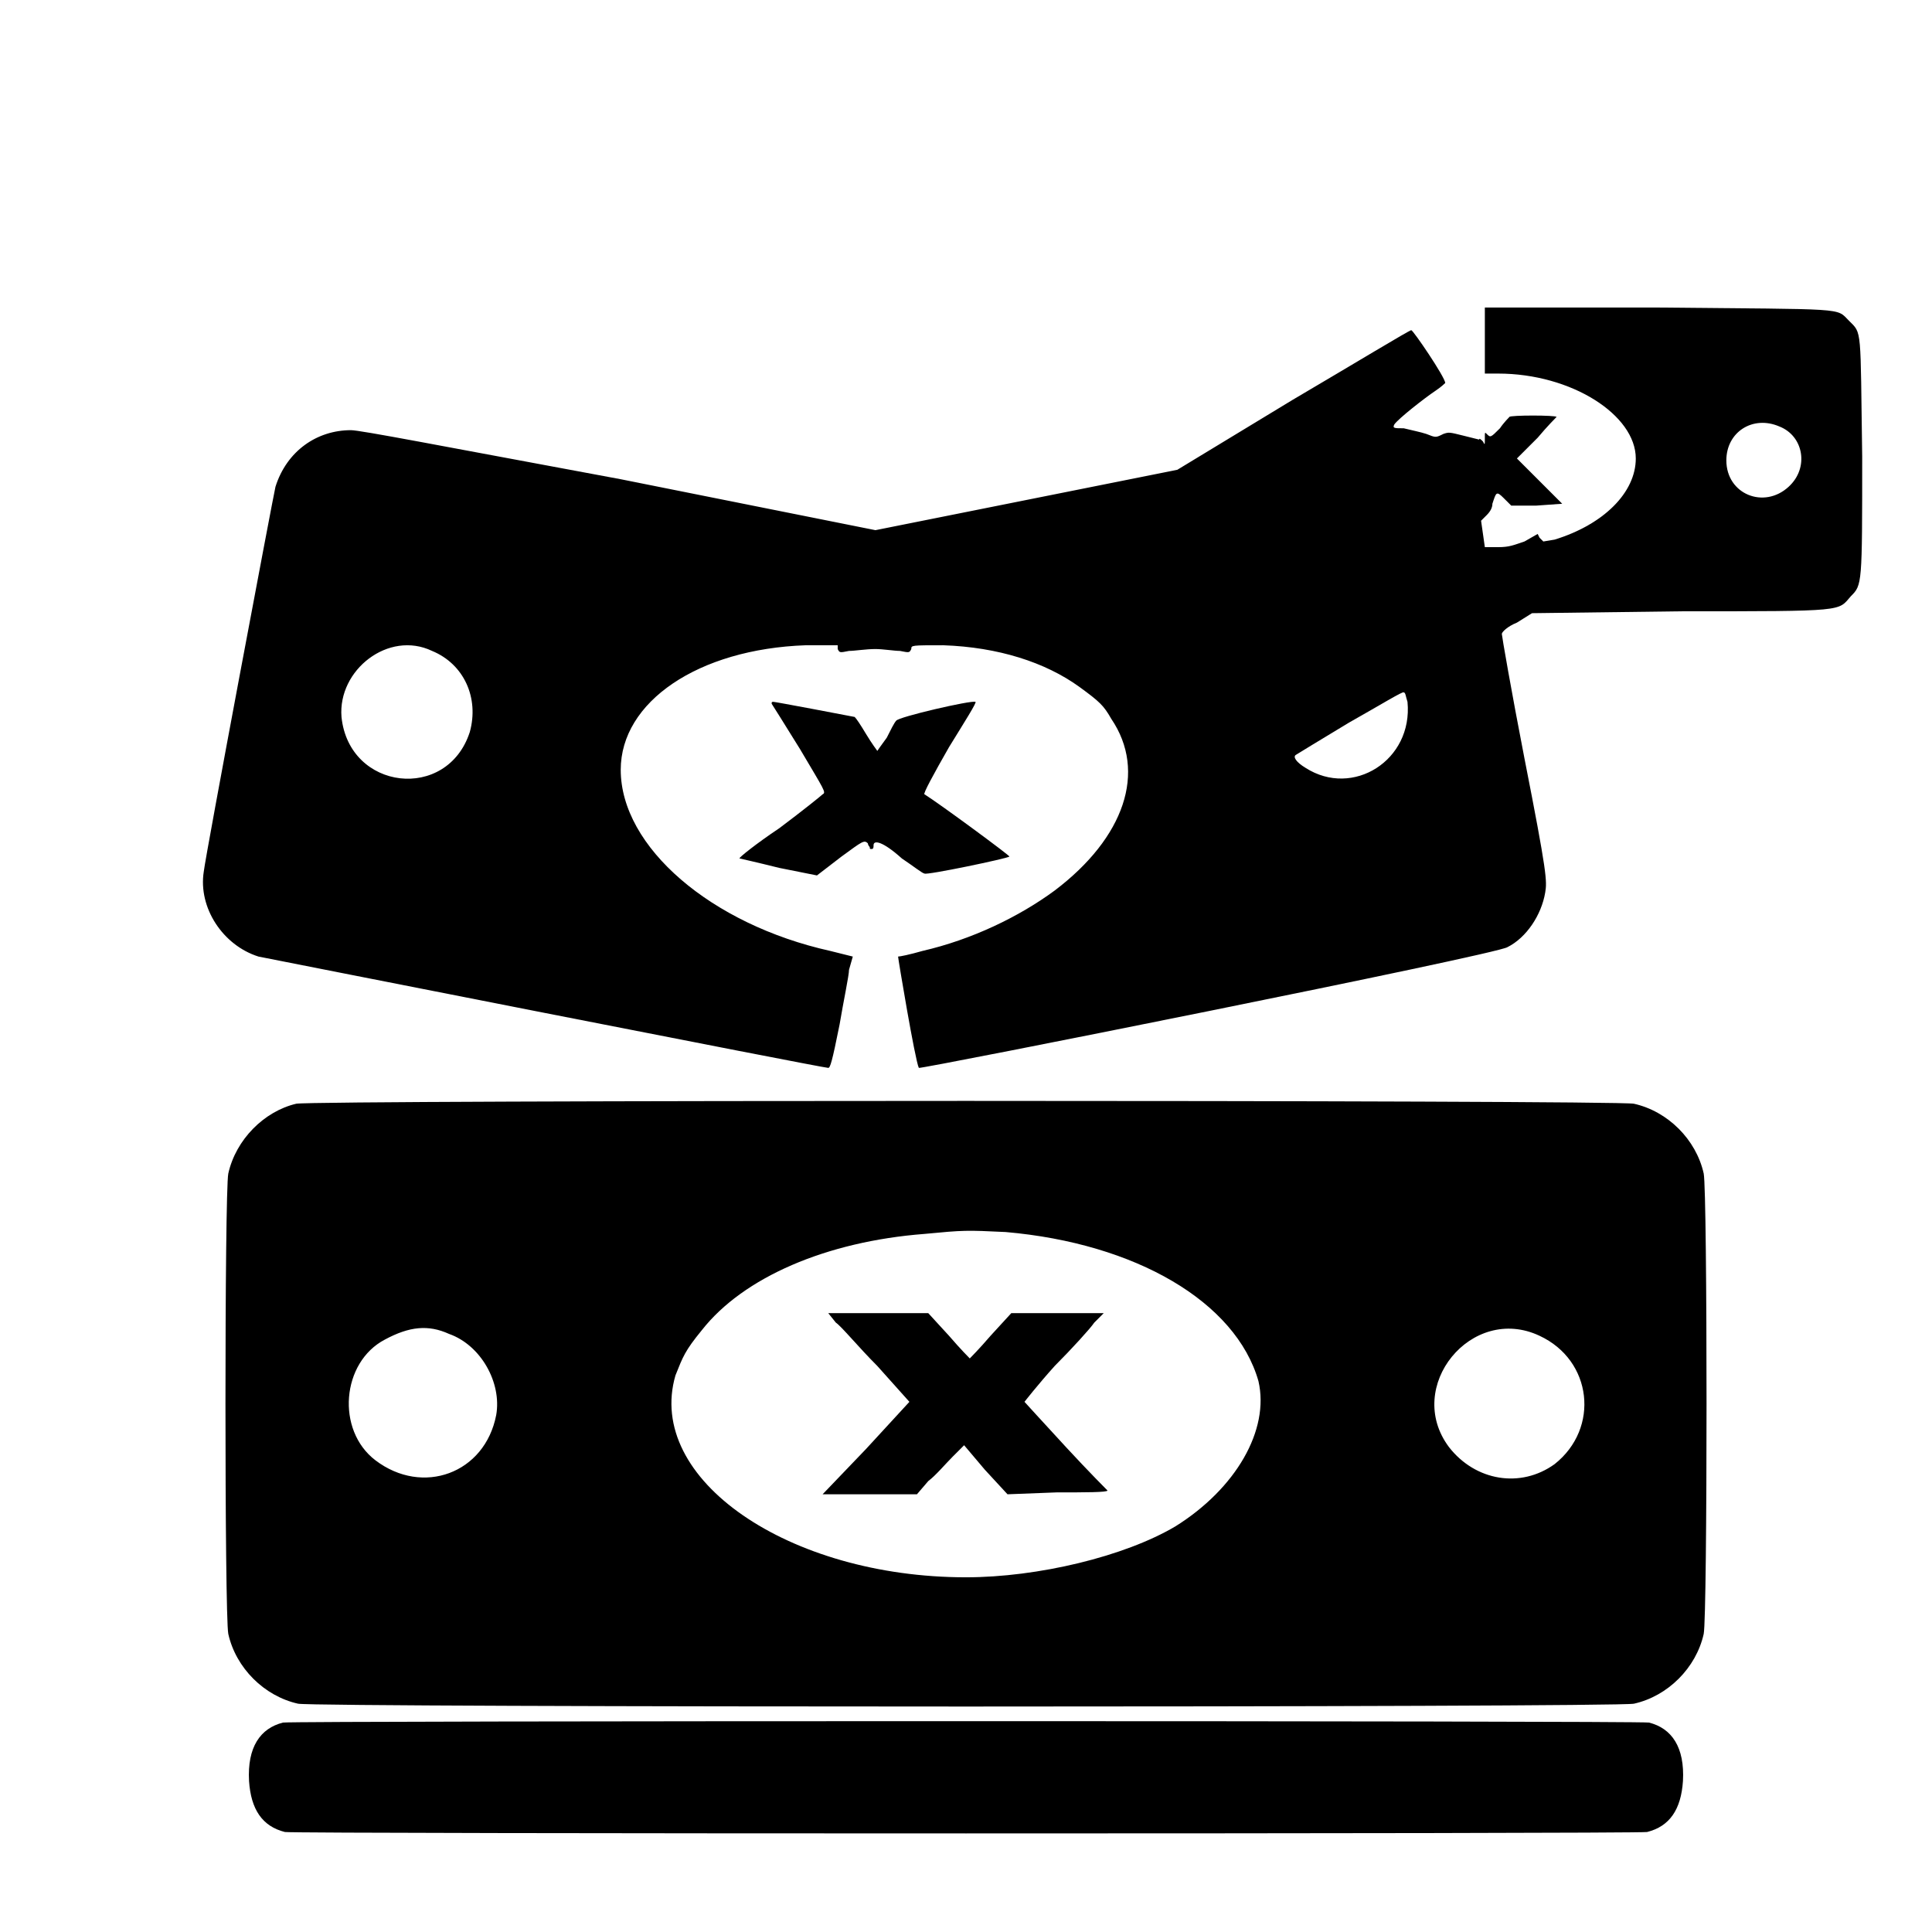
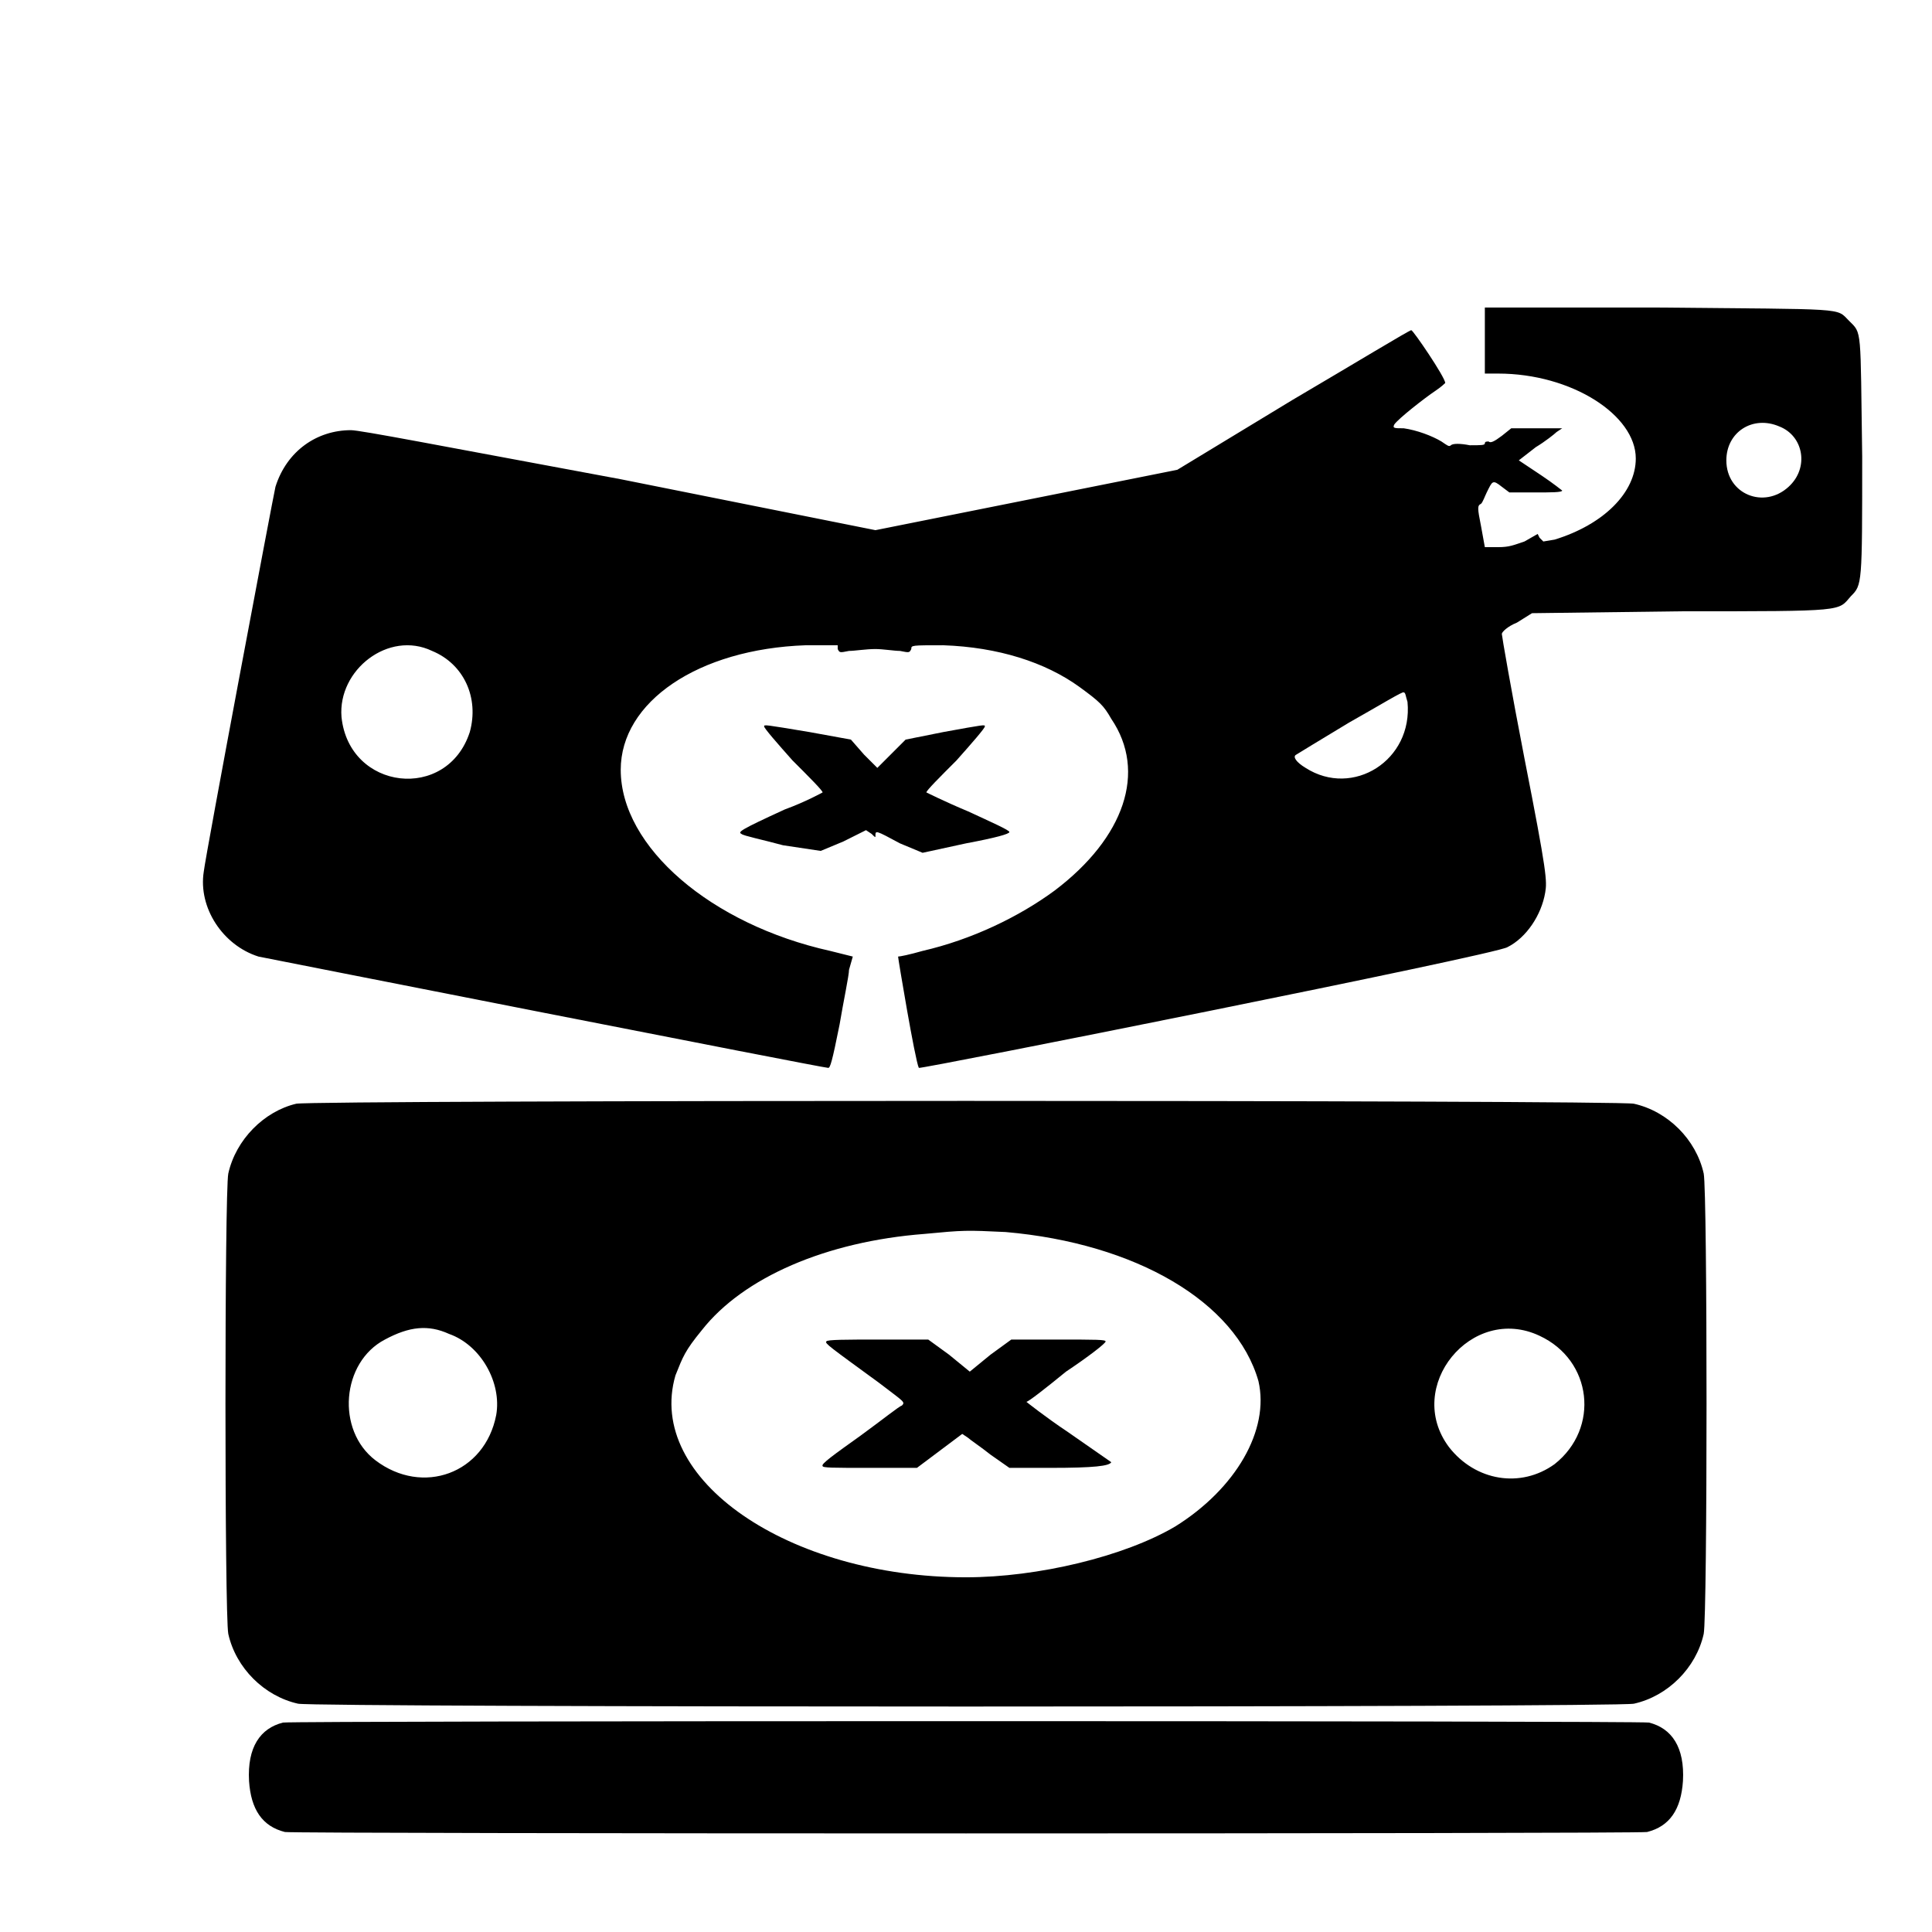
<svg xmlns="http://www.w3.org/2000/svg" version="1.0" width="512" height="512" viewBox="0 0 512 512" preserveAspectRatio="xMidYMid meet">
  <g transform="translate(0,512) scale(0.5,-0.5)" fill="#000000" fill-rule="evenodd" stroke="none">
-     <path d="M787 844 l0 -18 7 0 c39 0 73 -22 73 -45 0 -18 -17 -35 -43 -43 l-6 -1 -2 2 -1 2 -7 -4 c-6 -2 -8 -3 -14 -3 l-7 0 -1 7 -1 7 3 3 c2 2 3 4 3 6 2 6 2 7 6 3 l4 -4 13 0 14 1 -12 12 -12 12 11 11 c5 6 10 11 10 11 0 1 -25 1 -25 0 0 0 -3 -3 -5 -6 -5 -5 -5 -5 -7 -3 -1 1 -1 1 -1 -2 0 -4 0 -4 -1 -2 -1 1 -2 2 -2 1 0 0 -4 1 -8 2 -8 2 -8 2 -11 1 -4 -2 -4 -2 -9 0 -3 1 -8 2 -12 3 -5 0 -6 0 -5 2 2 3 16 14 22 18 3 2 5 4 5 4 0 3 -17 28 -18 28 -1 0 -29 -17 -63 -37 l-61 -37 -80 -16 -80 -16 -135 27 c-97 18 -138 26 -143 26 -18 0 -34 -11 -40 -30 -1 -4 -37 -195 -38 -204 -3 -19 10 -39 29 -45 5 -1 299 -59 302 -59 1 0 2 3 6 23 2 12 5 26 5 29 l2 7 -12 3 c-63 14 -111 55 -111 96 0 36 41 64 98 66 l17 0 0 -2 c1 -2 1 -2 6 -1 3 0 9 1 14 1 4 0 10 -1 13 -1 5 -1 5 -1 6 1 0 2 0 2 17 2 29 -1 54 -9 72 -22 11 -8 13 -10 17 -17 19 -28 7 -63 -30 -91 -19 -14 -44 -26 -70 -32 -7 -2 -12 -3 -13 -3 0 -1 9 -55 11 -59 0 -1 306 60 312 64 10 5 18 17 20 29 1 6 1 10 -11 71 -7 36 -12 65 -12 66 0 1 3 4 8 6 l8 5 79 1 c88 0 83 0 90 8 6 6 6 6 6 74 -1 69 0 65 -7 72 -7 7 0 6 -101 7 l-92 0 0 -17z m156 -46 c13 -5 16 -22 5 -32 -13 -12 -33 -4 -33 14 0 15 14 24 28 18z m-714 -119 c17 -7 25 -25 20 -43 -12 -37 -64 -31 -68 8 -2 25 25 46 48 35z m517 -27 c3 -31 -29 -51 -54 -35 -5 3 -7 6 -5 7 0 0 13 8 28 17 16 9 29 17 29 16 1 0 1 -2 2 -5z" />
-     <path d="M409 651 c0 0 7 -11 15 -24 13 -22 14 -23 12 -24 -1 -1 -11 -9 -23 -18 -12 -8 -22 -16 -21 -16 0 0 9 -2 21 -5 l20 -4 13 10 c11 8 12 9 14 7 0 -1 1 -2 1 -2 0 -1 0 -1 1 -1 1 0 1 1 1 2 0 3 5 2 15 -7 6 -4 11 -8 12 -8 1 -1 44 8 45 9 1 0 -37 28 -45 33 -1 0 5 11 13 25 8 13 15 24 14 24 -2 1 -41 -8 -42 -10 -1 -1 -3 -5 -5 -9 -3 -4 -5 -7 -5 -7 0 0 -3 4 -6 9 -3 5 -5 8 -6 9 -5 1 -42 8 -43 8 -1 0 -1 0 -1 -1z" />
+     <path d="M787 844 l0 -18 7 0 c39 0 73 -22 73 -45 0 -18 -17 -35 -43 -43 l-6 -1 -2 2 -1 2 -7 -4 c-6 -2 -8 -3 -14 -3 l-7 0 -2 11 c-2 10 -2 11 0 12 1 1 2 4 3 6 3 6 3 7 8 3 l4 -3 14 0 c8 0 14 0 14 1 0 0 -5 4 -11 8 l-12 8 9 7 c5 3 10 7 11 8 l3 2 -14 0 -13 0 -5 -4 c-4 -3 -6 -4 -7 -3 -1 0 -2 0 -2 -1 0 -1 -2 -1 -8 -1 -5 1 -9 1 -10 0 -1 -1 -2 0 -5 2 -5 3 -13 6 -20 7 -5 0 -6 0 -5 2 2 3 16 14 22 18 3 2 5 4 5 4 0 3 -17 28 -18 28 -1 0 -29 -17 -63 -37 l-61 -37 -80 -16 -80 -16 -135 27 c-97 18 -138 26 -143 26 -18 0 -34 -11 -40 -30 -1 -4 -37 -195 -38 -204 -3 -19 10 -39 29 -45 5 -1 299 -59 302 -59 1 0 2 3 6 23 2 12 5 26 5 29 l2 7 -12 3 c-63 14 -111 55 -111 96 0 36 41 64 98 66 l17 0 0 -2 c1 -2 1 -2 6 -1 3 0 9 1 14 1 4 0 10 -1 13 -1 5 -1 5 -1 6 1 0 2 0 2 17 2 29 -1 54 -9 72 -22 11 -8 13 -10 17 -17 19 -28 7 -63 -30 -91 -19 -14 -44 -26 -70 -32 -7 -2 -12 -3 -13 -3 0 -1 9 -55 11 -59 0 -1 306 60 312 64 10 5 18 17 20 29 1 6 1 10 -11 71 -7 36 -12 65 -12 66 0 1 3 4 8 6 l8 5 79 1 c88 0 83 0 90 8 6 6 6 6 6 74 -1 69 0 65 -7 72 -7 7 0 6 -101 7 l-92 0 0 -17z m156 -46 c13 -5 16 -22 5 -32 -13 -12 -33 -4 -33 14 0 15 14 24 28 18z m-714 -119 c17 -7 25 -25 20 -43 -12 -37 -64 -31 -68 8 -2 25 25 46 48 35z m517 -27 c3 -31 -29 -51 -54 -35 -5 3 -7 6 -5 7 0 0 13 8 28 17 16 9 29 17 29 16 1 0 1 -2 2 -5z" />
+     <path d="M405 639 c0 -1 7 -9 15 -18 9 -9 16 -16 16 -17 0 0 -9 -5 -20 -9 -24 -11 -25 -12 -23 -13 1 -1 11 -3 22 -6 l20 -3 12 5 12 6 3 -2 c2 -2 2 -2 2 -1 0 3 0 3 13 -4 l12 -5 23 5 c16 3 23 5 23 6 0 1 -9 5 -22 11 -12 5 -22 10 -22 10 0 1 7 8 16 17 8 9 15 17 15 18 0 1 0 1 -22 -3 l-20 -4 -8 -8 -7 -7 -7 7 -7 8 -22 4 c-24 4 -24 4 -24 3z" />
    <path d="M157 439 c-17 -4 -32 -19 -36 -37 -2 -10 -2 -234 0 -244 4 -18 19 -33 37 -37 10 -2 698 -2 708 0 18 4 33 19 37 37 2 10 2 234 0 244 -4 18 -19 33 -37 37 -9 2 -699 2 -709 0z m376 -68 c69 -6 122 -37 134 -79 6 -26 -12 -57 -44 -77 -27 -16 -73 -27 -111 -27 -94 0 -170 52 -154 107 4 10 5 13 14 24 22 28 66 47 118 51 21 2 22 2 43 1z m-295 -54 c17 -6 28 -26 25 -43 -6 -31 -39 -43 -64 -24 -21 16 -18 52 5 64 13 7 23 8 34 3z m578 -1 c28 -13 32 -49 8 -68 -18 -13 -42 -9 -56 9 -24 32 12 76 48 59z" />
-     <path d="M443 323 c3 -2 12 -13 22 -23 9 -10 17 -19 17 -19 0 0 -11 -12 -23 -25 l-23 -24 25 0 25 0 6 7 c4 3 9 9 13 13 l6 6 11 -13 12 -13 26 1 c15 0 27 0 27 1 0 0 -10 10 -22 23 -12 13 -22 24 -22 24 0 0 7 9 16 19 9 9 19 20 21 23 l5 5 -25 0 -24 0 -11 -12 c-6 -7 -11 -12 -11 -12 0 0 -5 5 -11 12 l-11 12 -27 0 -26 0 4 -5z" />
+     <path d="M438 313 c-1 -1 2 -3 28 -22 13 -10 14 -10 12 -12 -1 0 -11 -8 -22 -16 -14 -10 -21 -15 -20 -16 0 -1 5 -1 25 -1 l25 0 12 9 12 9 3 -2 c1 -1 7 -5 12 -9 l10 -7 22 0 c23 0 31 1 32 3 0 0 -10 7 -23 16 -12 8 -22 16 -22 16 1 0 10 7 21 16 12 8 21 15 21 16 0 1 -5 1 -25 1 l-25 0 -11 -8 -11 -9 -11 9 -11 8 -27 0 c-16 0 -27 0 -27 -1z" />
    <path d="M150 111 c-12 -3 -19 -13 -18 -31 1 -15 7 -24 19 -27 5 -1 717 -1 722 0 12 3 18 12 19 27 1 18 -6 28 -18 31 -6 1 -718 1 -724 0z" />
  </g>
</svg>
